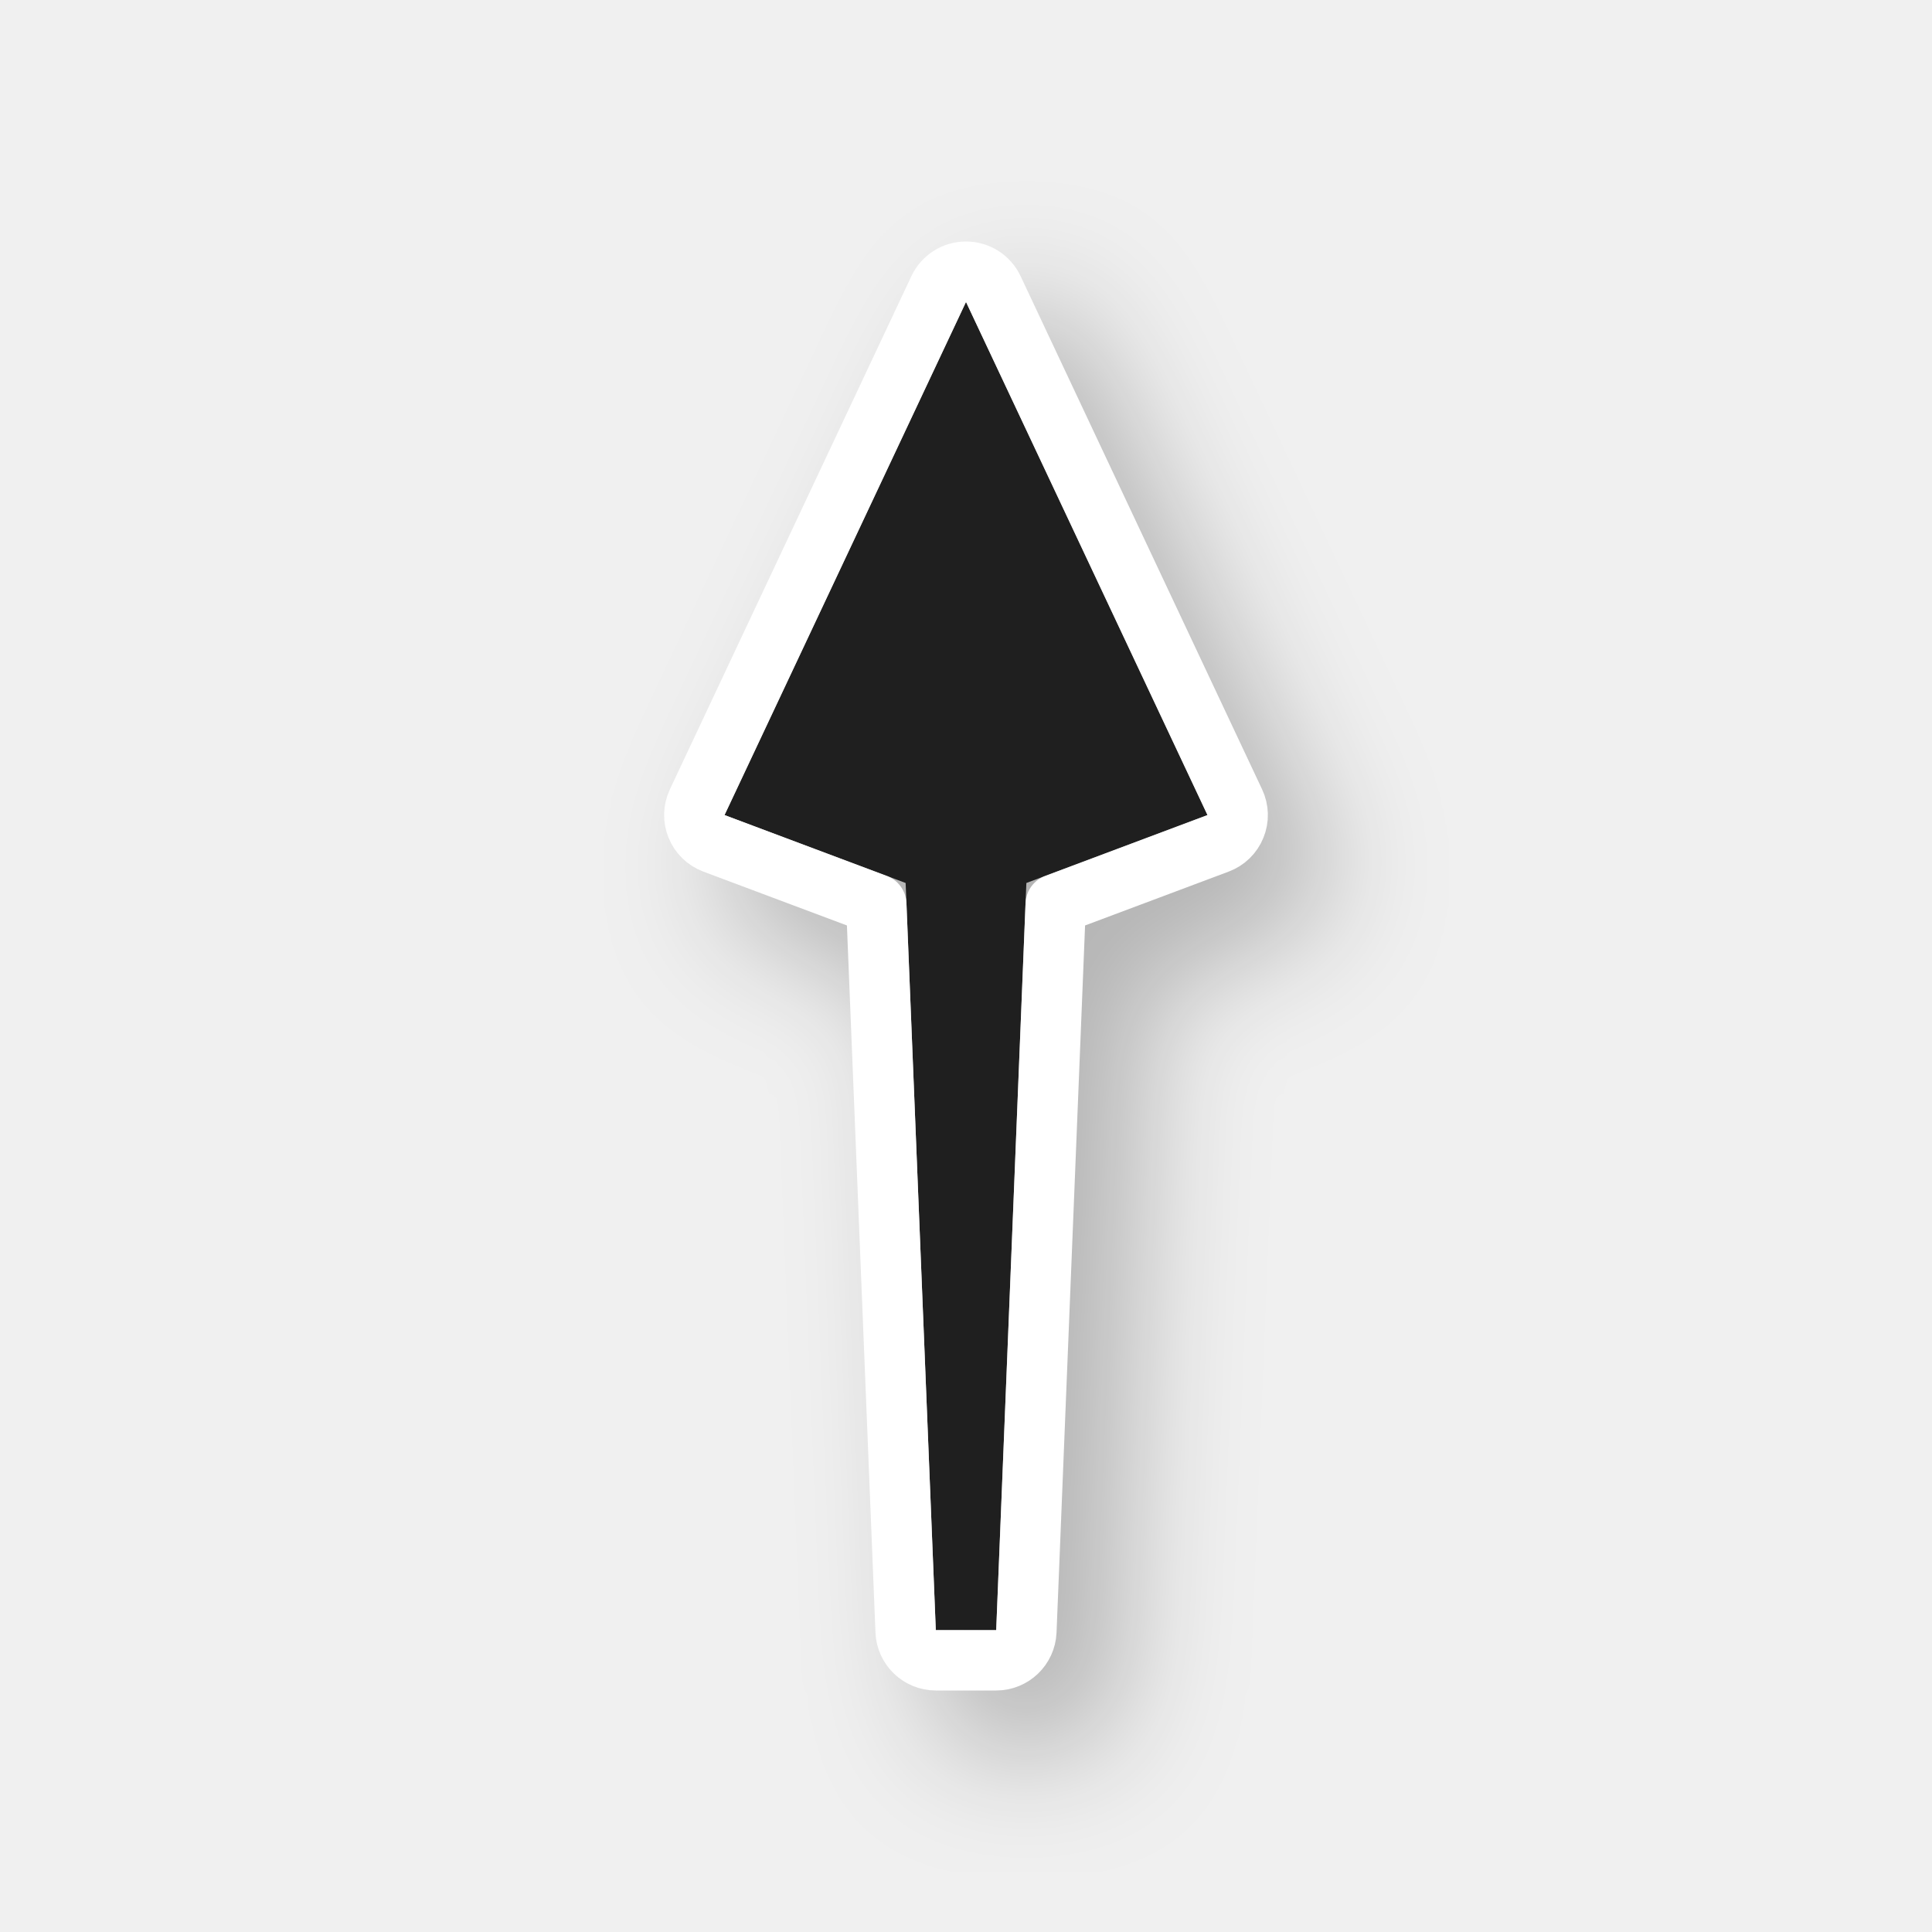
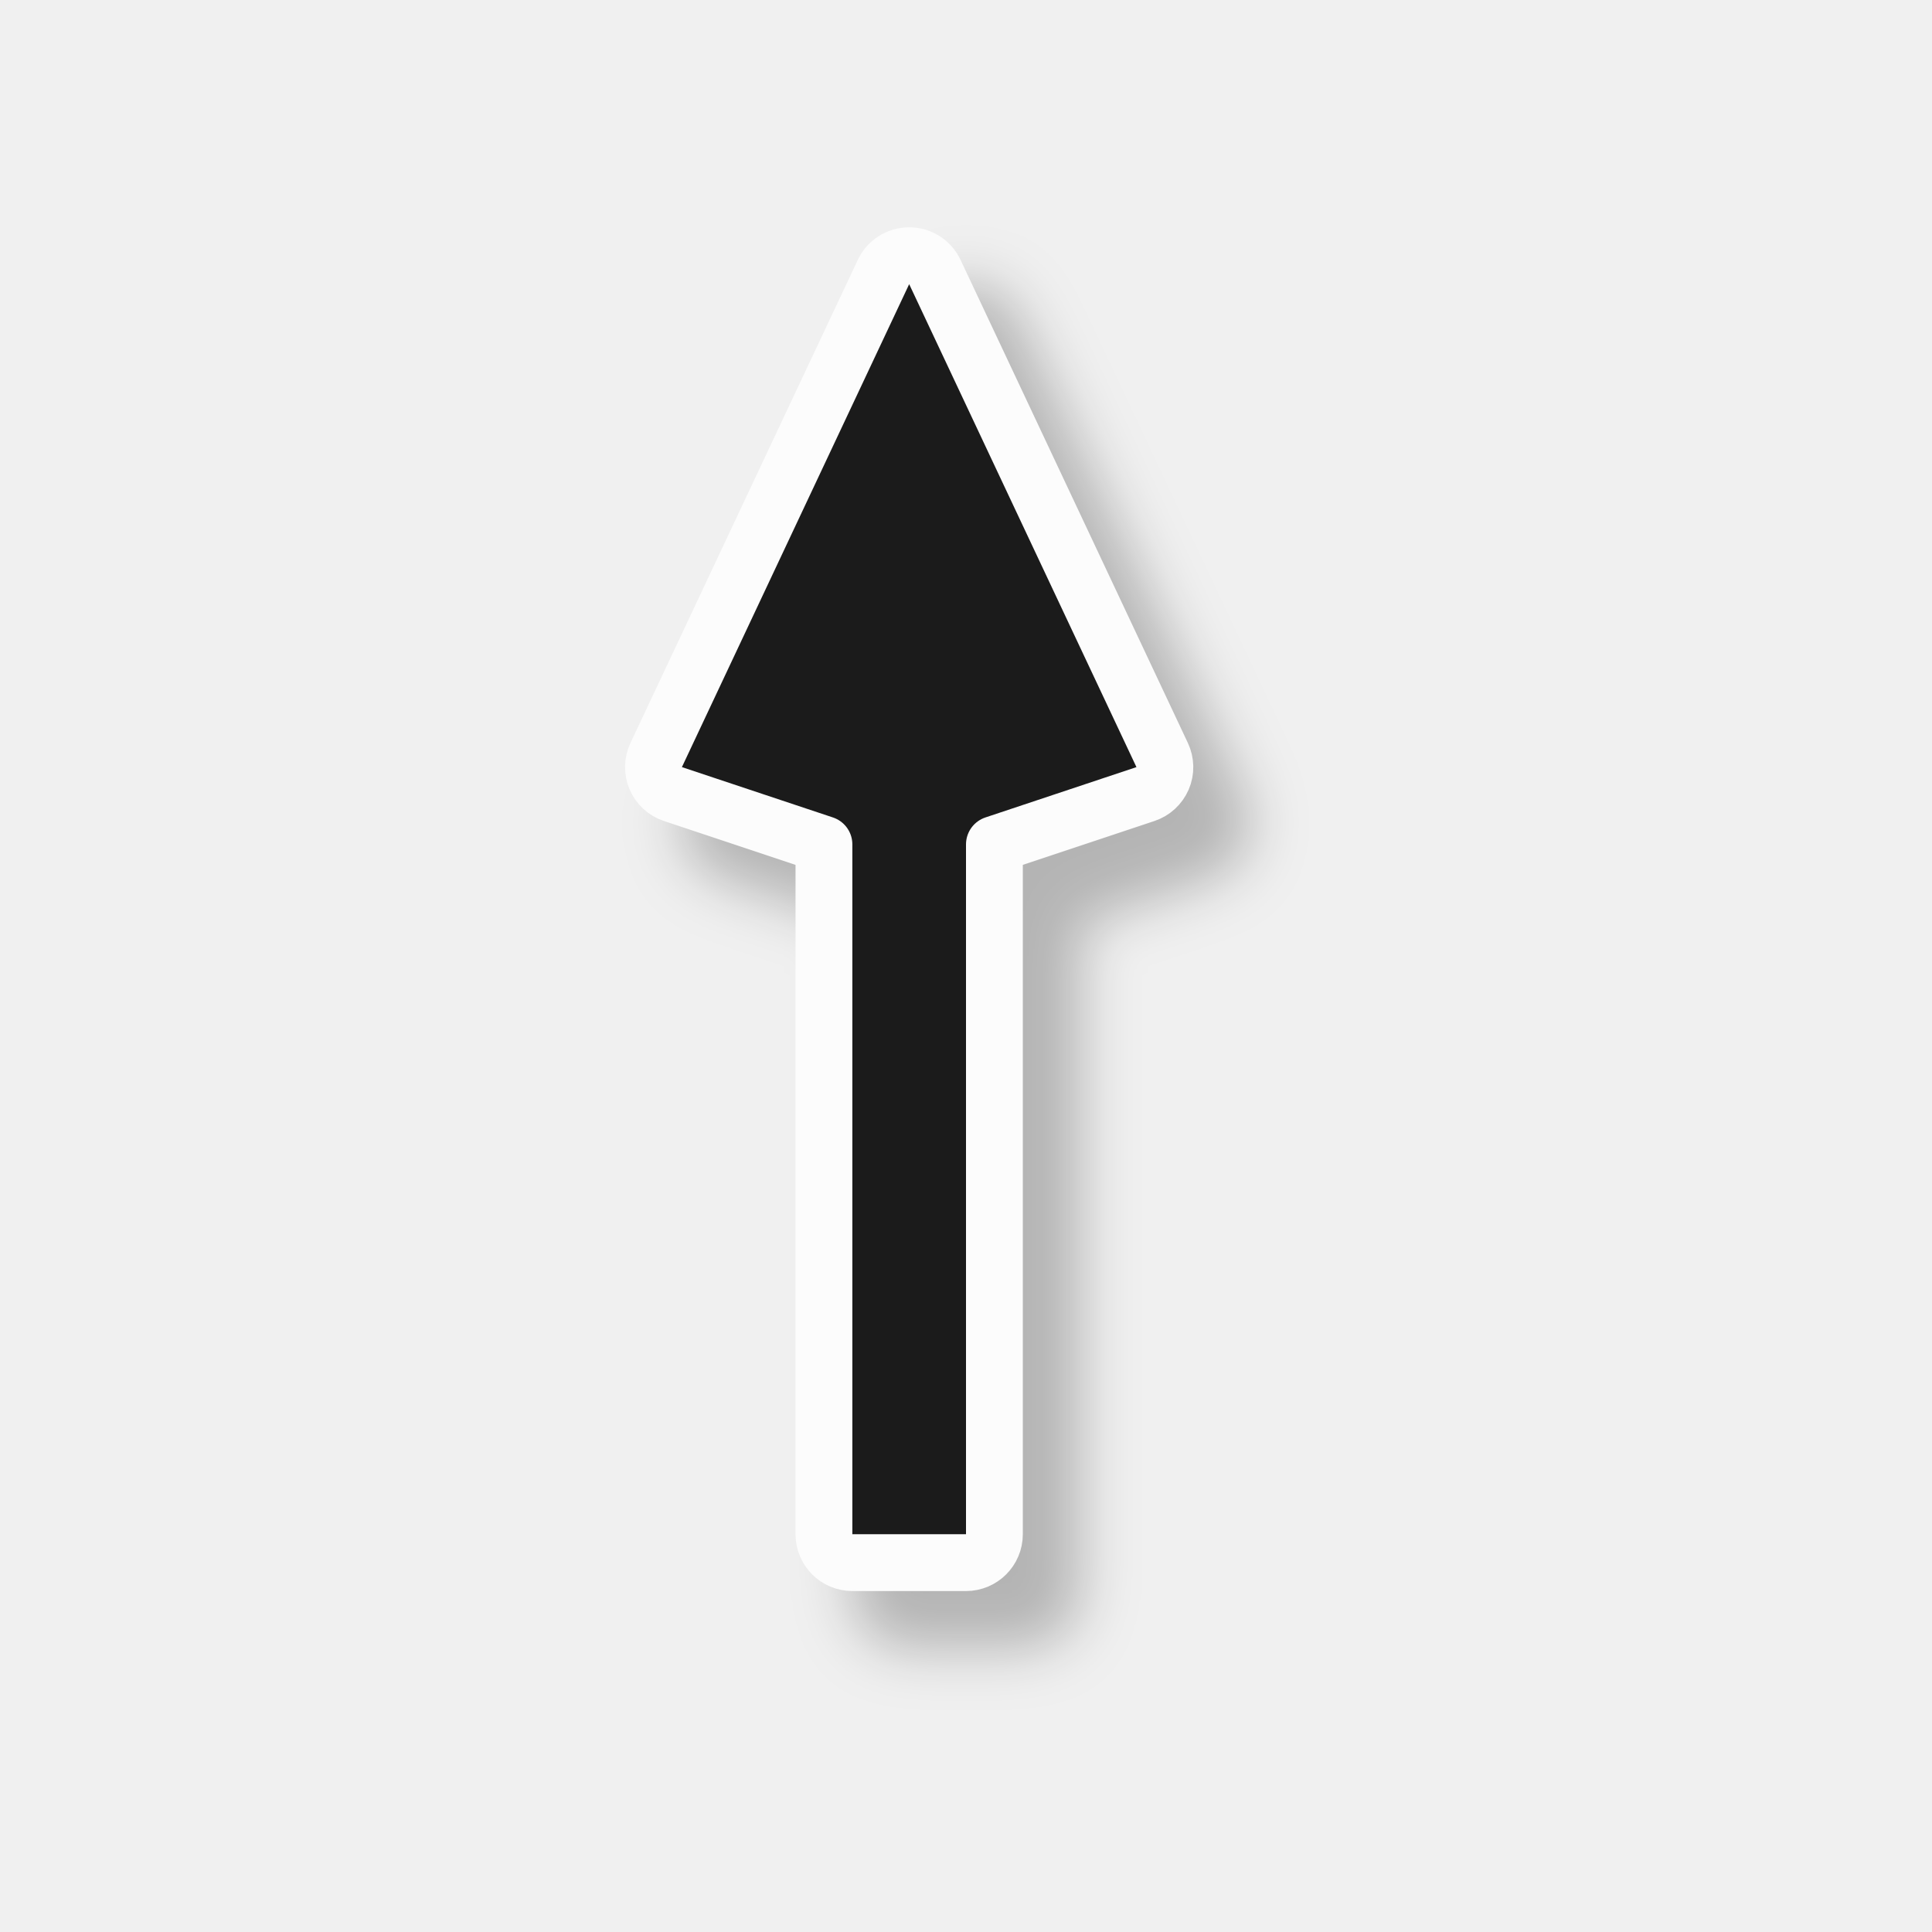
- <svg xmlns="http://www.w3.org/2000/svg" width="32" height="32" viewBox="0 0 32 32" fill="none">
+ <svg xmlns="http://www.w3.org/2000/svg" width="34" height="34" viewBox="0 0 34 34" fill="none">
  <g filter="url(#filter0_d_103_241)">
-     <path d="M16 5L12 13.5L15 14.625L15.5 27H16.5L17 14.625L20 13.5L16 5Z" fill="#1F1F1F" />
-     <path d="M16.452 4.787C16.37 4.612 16.194 4.5 16 4.5C15.806 4.5 15.63 4.612 15.548 4.787L11.548 13.287C11.488 13.414 11.484 13.559 11.537 13.688C11.589 13.818 11.694 13.919 11.824 13.968L14.514 14.977L15 27.02C15.011 27.288 15.232 27.5 15.5 27.5H16.5C16.768 27.5 16.989 27.288 17 27.02L17.486 14.977L20.176 13.968C20.306 13.919 20.411 13.818 20.463 13.688C20.516 13.559 20.512 13.414 20.452 13.287L16.452 4.787Z" stroke="white" stroke-linejoin="round" />
+     <path d="M16.452 4.787C16.37 4.612 16.194 4.5 16 4.5C15.806 4.5 15.63 4.612 15.548 4.787L11.548 13.287C11.487 13.416 11.484 13.566 11.54 13.697C11.597 13.828 11.706 13.929 11.842 13.974L14.5 14.86V27C14.5 27.276 14.724 27.5 15 27.5H17C17.276 27.5 17.5 27.276 17.5 27V14.86L20.158 13.974C20.294 13.929 20.403 13.828 20.46 13.697C20.516 13.566 20.513 13.416 20.452 13.287L16.452 4.787Z" fill="#1B1B1B" stroke="#FCFCFC" stroke-linejoin="round" />
  </g>
  <defs>
-     <filter id="filter0_d_103_241" x="10" y="3" width="14" height="28" filterUnits="userSpaceOnUse" color-interpolation-filters="sRGB">
+     <filter id="filter0_d_103_241" x="0" y="0" width="34" height="34" filterUnits="userSpaceOnUse" color-interpolation-filters="sRGB">
      <feFlood flood-opacity="0" result="BackgroundImageFix" />
      <feColorMatrix in="SourceAlpha" type="matrix" values="0 0 0 0 0 0 0 0 0 0 0 0 0 0 0 0 0 0 127 0" result="hardAlpha" />
      <feOffset dx="1" dy="1" />
-       <feGaussianBlur stdDeviation="1" />
+       <feGaussianBlur stdDeviation="0.5" />
      <feColorMatrix type="matrix" values="0 0 0 0 0 0 0 0 0 0 0 0 0 0 0 0 0 0 0.25 0" />
      <feBlend mode="normal" in2="BackgroundImageFix" result="effect1_dropShadow_103_241" />
      <feBlend mode="normal" in="SourceGraphic" in2="effect1_dropShadow_103_241" result="shape" />
    </filter>
  </defs>
</svg>
